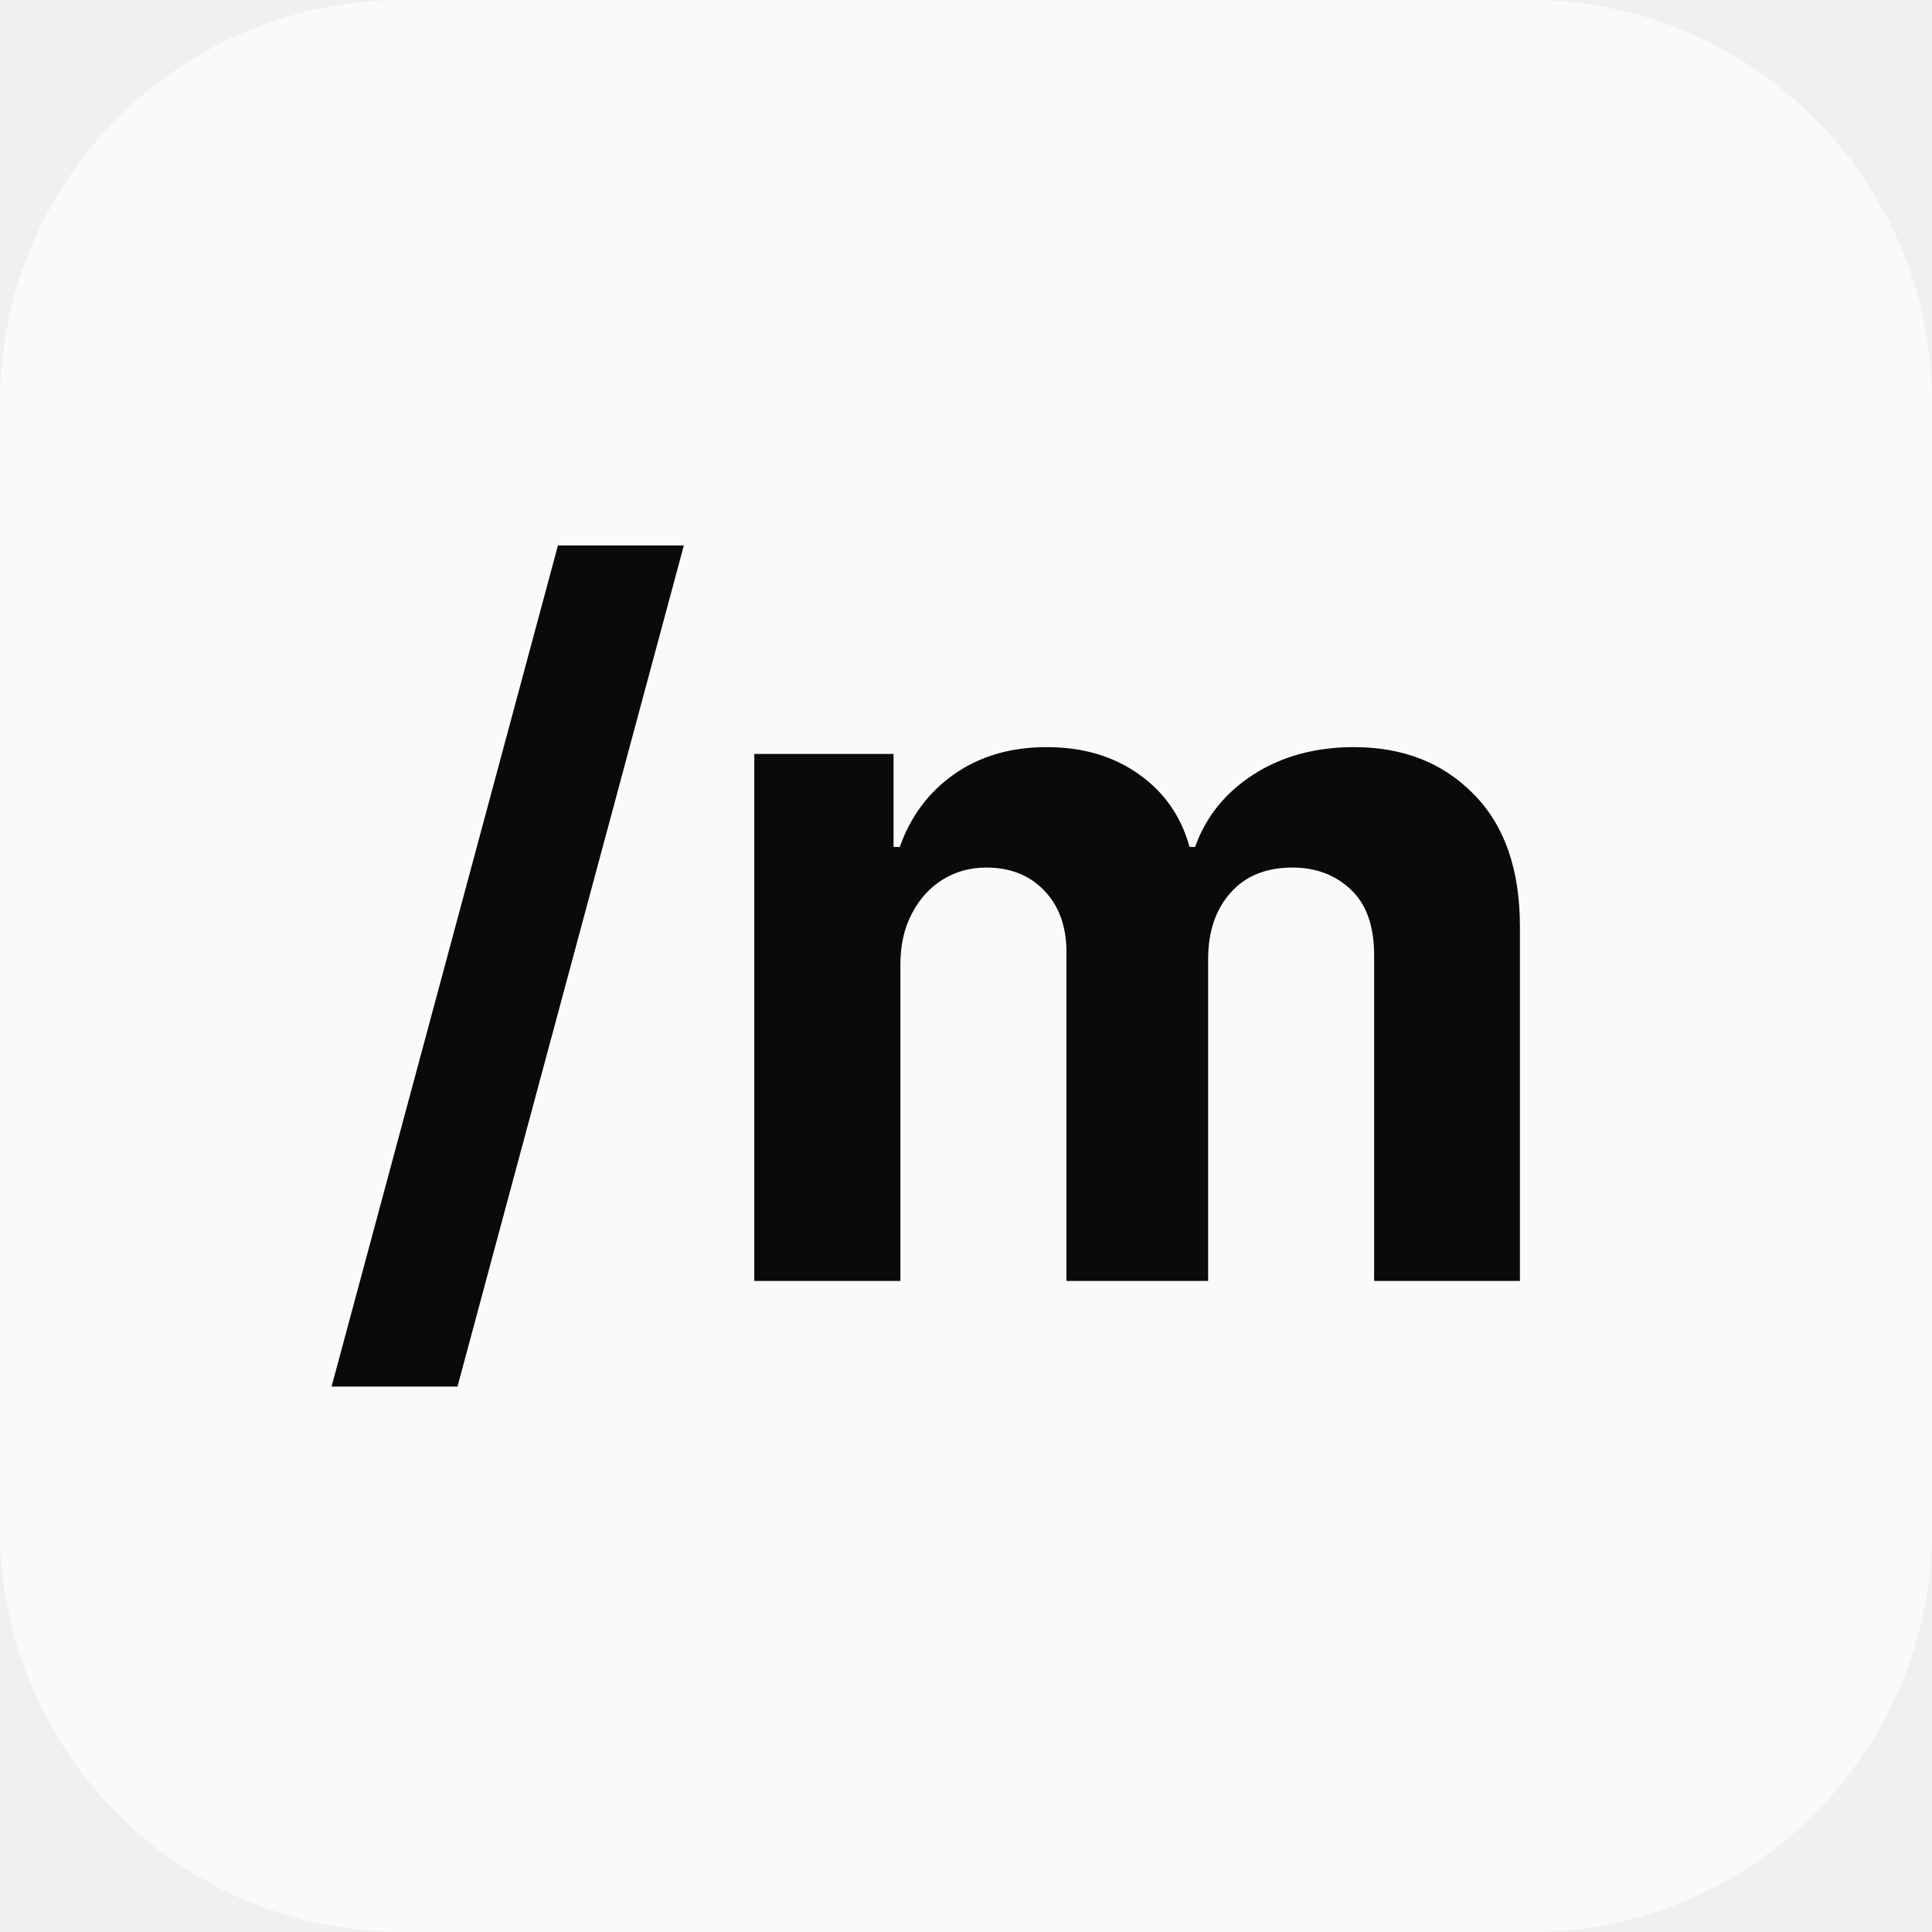
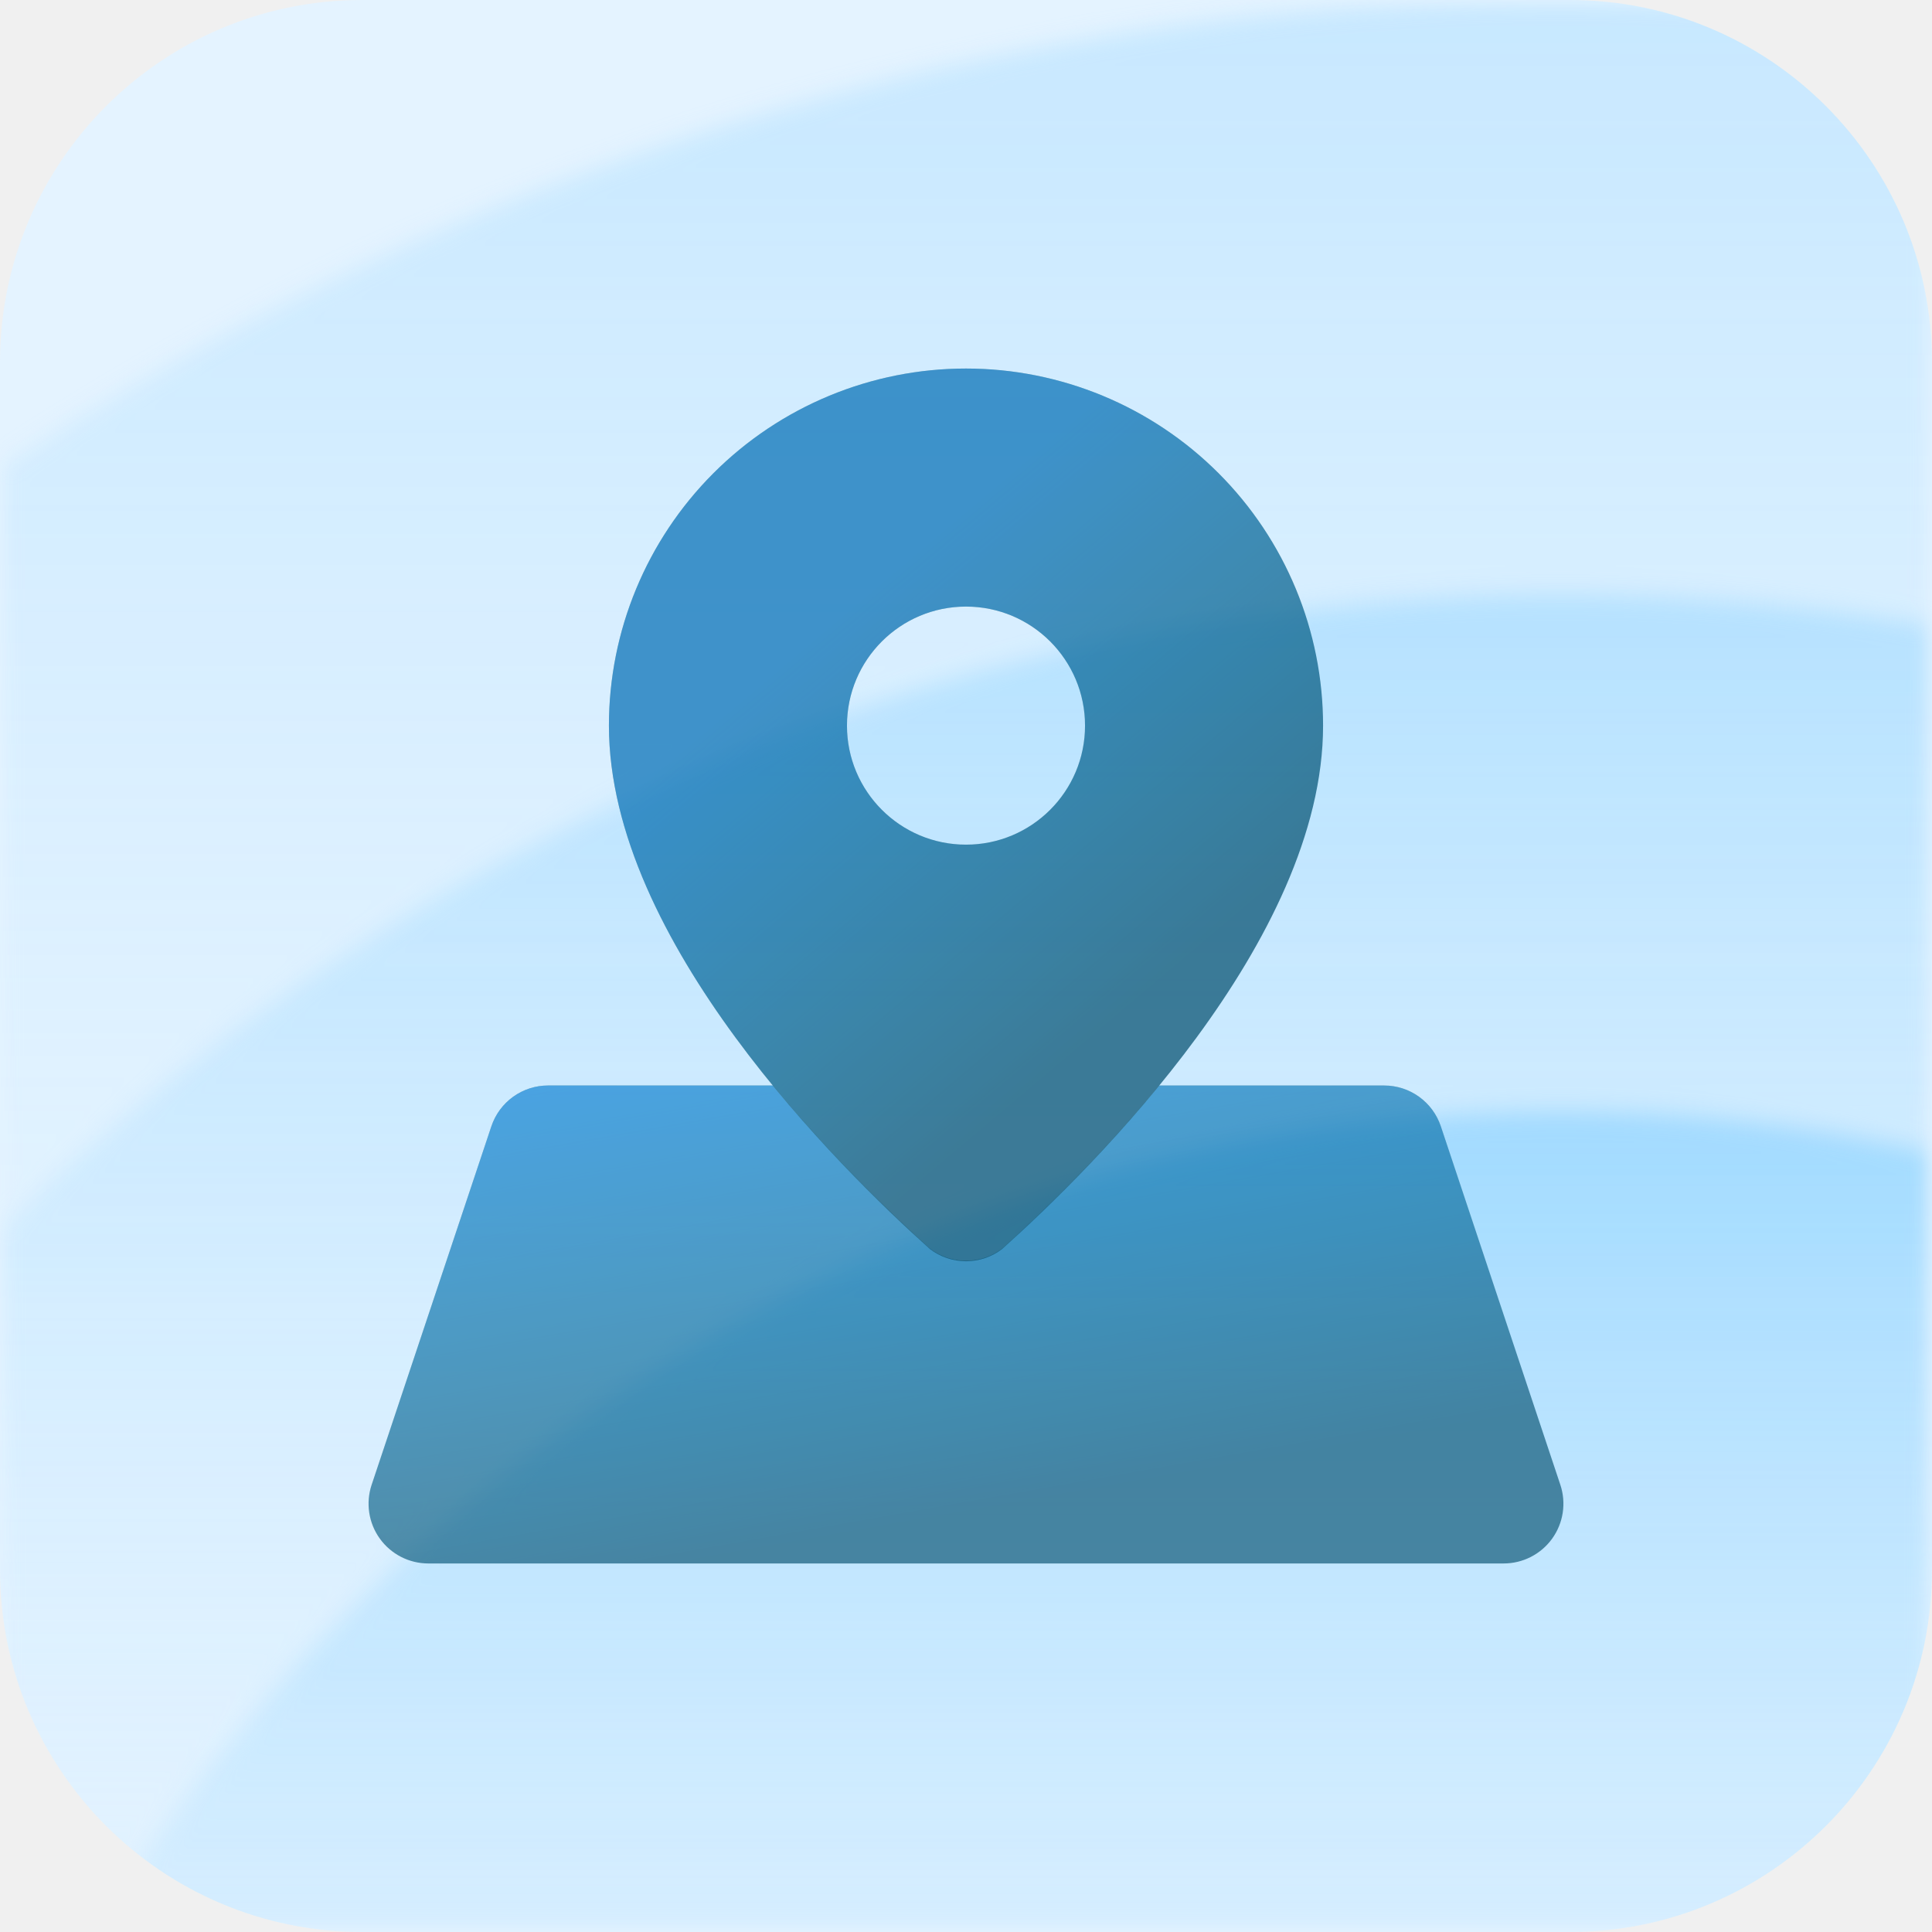
- <svg xmlns="http://www.w3.org/2000/svg" width="24" height="24" viewBox="0 0 24 24" fill="none">
-   <rect width="24" height="24" rx="5" fill="#FAFAFA" style="fill:#FAFAFA;fill:color(display-p3 0.98 0.98 0.98);fill-opacity:1;" />
-   <path d="M8.495 6.776L5.683 17.224H4.119L6.931 6.776H8.495Z" fill="#0A0A0A" style="fill:#0A0A0A;fill:color(display-p3 0.039 0.039 0.039);fill-opacity:1;" />
-   <path d="M9.37 15.912V9.366H11.1V10.521H11.177C11.313 10.138 11.54 9.835 11.858 9.614C12.177 9.392 12.557 9.281 13.001 9.281C13.449 9.281 13.832 9.393 14.147 9.618C14.462 9.839 14.672 10.141 14.777 10.521H14.846C14.979 10.146 15.221 9.847 15.57 9.622C15.922 9.395 16.339 9.281 16.819 9.281C17.43 9.281 17.925 9.476 18.306 9.865C18.689 10.251 18.881 10.8 18.881 11.51V15.912H17.07V11.868C17.07 11.504 16.974 11.232 16.78 11.05C16.587 10.868 16.346 10.777 16.056 10.777C15.726 10.777 15.469 10.882 15.285 11.092C15.1 11.3 15.008 11.574 15.008 11.915V15.912H13.248V11.829C13.248 11.508 13.155 11.253 12.971 11.062C12.789 10.872 12.549 10.777 12.251 10.777C12.049 10.777 11.867 10.828 11.705 10.93C11.546 11.03 11.42 11.17 11.326 11.352C11.232 11.531 11.185 11.741 11.185 11.983V15.912H9.37Z" fill="#0A0A0A" style="fill:#0A0A0A;fill:color(display-p3 0.039 0.039 0.039);fill-opacity:1;" />
+ <svg xmlns="http://www.w3.org/2000/svg" width="512" height="512" viewBox="0 0 512 512" fill="none">
+   <g clip-path="url(#clip0_176_8009)">
+     <rect width="512" height="512" rx="96" fill="#E4F3FF" />
+     <g style="mix-blend-mode:darken" filter="url(#filter0_f_176_8009)">
+       <circle opacity="0.3" cx="413.651" cy="750.407" r="750.407" fill="url(#paint0_linear_176_8009)" />
+       <circle opacity="0.4" cx="413.651" cy="750.407" r="592.665" fill="url(#paint1_linear_176_8009)" />
+       <circle opacity="0.6" cx="413.651" cy="750.407" r="455.756" fill="url(#paint2_linear_176_8009)" />
+     </g>
+     <g opacity="0.64">
+       <path d="M204.833 287.667C220.411 306.648 236.515 322.008 246.389 330.865C249.149 332.973 252.527 334.115 256 334.115C259.473 334.115 262.85 332.973 265.611 330.865C275.491 322.008 291.597 306.647 307.173 287.667H366.818C370.142 287.666 373.382 288.711 376.079 290.655C378.776 292.599 380.793 295.343 381.843 298.497L413.51 393.497C414.302 395.876 414.518 398.409 414.14 400.887C413.762 403.366 412.801 405.72 411.335 407.755C409.87 409.789 407.941 411.446 405.71 412.59C403.479 413.734 401.007 414.331 398.5 414.333H113.5C110.991 414.332 108.518 413.735 106.285 412.59C104.052 411.445 102.123 409.786 100.657 407.75C99.191 405.713 98.23 403.357 97.853 400.877C97.477 398.396 97.695 395.861 98.49 393.481L130.22 298.481C131.273 295.332 133.288 292.594 135.982 290.654C138.675 288.713 141.91 287.668 145.23 287.667H204.833Z" fill="#004C6C" />
+       <path d="M204.833 287.667C220.411 306.648 236.515 322.008 246.389 330.865C249.149 332.973 252.527 334.115 256 334.115C259.473 334.115 262.85 332.973 265.611 330.865C275.491 322.008 291.597 306.647 307.173 287.667H366.818C370.142 287.666 373.382 288.711 376.079 290.655C378.776 292.599 380.793 295.343 381.843 298.497L413.51 393.497C414.302 395.876 414.518 398.409 414.14 400.887C413.762 403.366 412.801 405.72 411.335 407.755C409.87 409.789 407.941 411.446 405.71 412.59C403.479 413.734 401.007 414.331 398.5 414.333H113.5C110.991 414.332 108.518 413.735 106.285 412.59C104.052 411.445 102.123 409.786 100.657 407.75C99.191 405.713 98.23 403.357 97.853 400.877C97.477 398.396 97.695 395.861 98.49 393.481L130.22 298.481C131.273 295.332 133.288 292.594 135.982 290.654C138.675 288.713 141.91 287.668 145.23 287.667H204.833Z" fill="url(#paint3_linear_176_8009)" style="mix-blend-mode:overlay" />
+     </g>
+     <g opacity="0.71">
+       <path fill-rule="evenodd" clip-rule="evenodd" d="M256 97.666C281.097 97.666 305.166 107.636 322.913 125.383C340.659 143.129 350.629 167.198 350.629 192.295C350.629 249.278 289.609 309.462 265.573 331.006C262.824 333.106 259.46 334.244 256 334.244C252.54 334.244 249.176 333.106 246.427 331.006C222.407 309.462 161.371 249.278 161.371 192.295C161.371 167.198 171.341 143.129 189.087 125.383C206.834 107.636 230.903 97.666 256 97.666ZM256 160.752C238.579 160.752 224.457 174.875 224.457 192.295C224.457 209.716 238.579 223.839 256 223.839C273.421 223.839 287.543 209.716 287.543 192.295C287.543 174.875 273.421 160.752 256 160.752Z" fill="#004C6C" />
+       <path fill-rule="evenodd" clip-rule="evenodd" d="M256 97.666C281.097 97.666 305.166 107.636 322.913 125.383C340.659 143.129 350.629 167.198 350.629 192.295C350.629 249.278 289.609 309.462 265.573 331.006C262.824 333.106 259.46 334.244 256 334.244C252.54 334.244 249.176 333.106 246.427 331.006C222.407 309.462 161.371 249.278 161.371 192.295C161.371 167.198 171.341 143.129 189.087 125.383C206.834 107.636 230.903 97.666 256 97.666ZM256 160.752C238.579 160.752 224.457 174.875 224.457 192.295C224.457 209.716 238.579 223.839 256 223.839C273.421 223.839 287.543 209.716 287.543 192.295C287.543 174.875 273.421 160.752 256 160.752Z" fill="url(#paint4_linear_176_8009)" fill-opacity="0.68" style="mix-blend-mode:overlay" />
+     </g>
+   </g>
+   <defs>
+     <filter id="filter0_f_176_8009" x="-356.3" y="-6.3" width="1526.66" height="1513.41" filterUnits="userSpaceOnUse" color-interpolation-filters="sRGB">
+       <feFlood flood-opacity="0" result="BackgroundImageFix" />
+       <feBlend mode="normal" in="SourceGraphic" in2="BackgroundImageFix" result="shape" />
+       <feGaussianBlur stdDeviation="3.15" result="effect1_foregroundBlur_176_8009" />
+     </filter>
+     <linearGradient id="paint0_linear_176_8009" x1="413.651" y1="0" x2="413.651" y2="750.407" gradientUnits="userSpaceOnUse">
+       <stop stop-color="#83CFFF" />
+       <stop offset="0.702" stop-color="#F6FAFF" stop-opacity="0" />
+     </linearGradient>
+     <linearGradient id="paint1_linear_176_8009" x1="413.651" y1="157.742" x2="413.651" y2="750.407" gradientUnits="userSpaceOnUse">
+       <stop stop-color="#83CFFF" />
+       <stop offset="0.855" stop-color="#F6FAFF" stop-opacity="0" />
+     </linearGradient>
+     <linearGradient id="paint2_linear_176_8009" x1="413.651" y1="294.651" x2="413.651" y2="750.407" gradientUnits="userSpaceOnUse">
+       <stop stop-color="#83CFFF" />
+       <stop offset="1" stop-color="#F6FAFF" stop-opacity="0" />
+     </linearGradient>
+     <linearGradient id="paint3_linear_176_8009" x1="88.921" y1="287.667" x2="113.522" y2="426.393" gradientUnits="userSpaceOnUse">
+       <stop stop-color="#83CFFF" />
+       <stop offset="1" stop-color="#F6FAFF" stop-opacity="0" />
+     </linearGradient>
+     <linearGradient id="paint4_linear_176_8009" x1="192.207" y1="184.833" x2="277.549" y2="285.917" gradientUnits="userSpaceOnUse">
+       <stop stop-color="#83CFFF" />
+       <stop offset="1" stop-color="#F6FAFF" stop-opacity="0" />
+     </linearGradient>
+     <clipPath id="clip0_176_8009">
+       <rect width="512" height="512" rx="96" fill="white" />
+     </clipPath>
+   </defs>
</svg>
